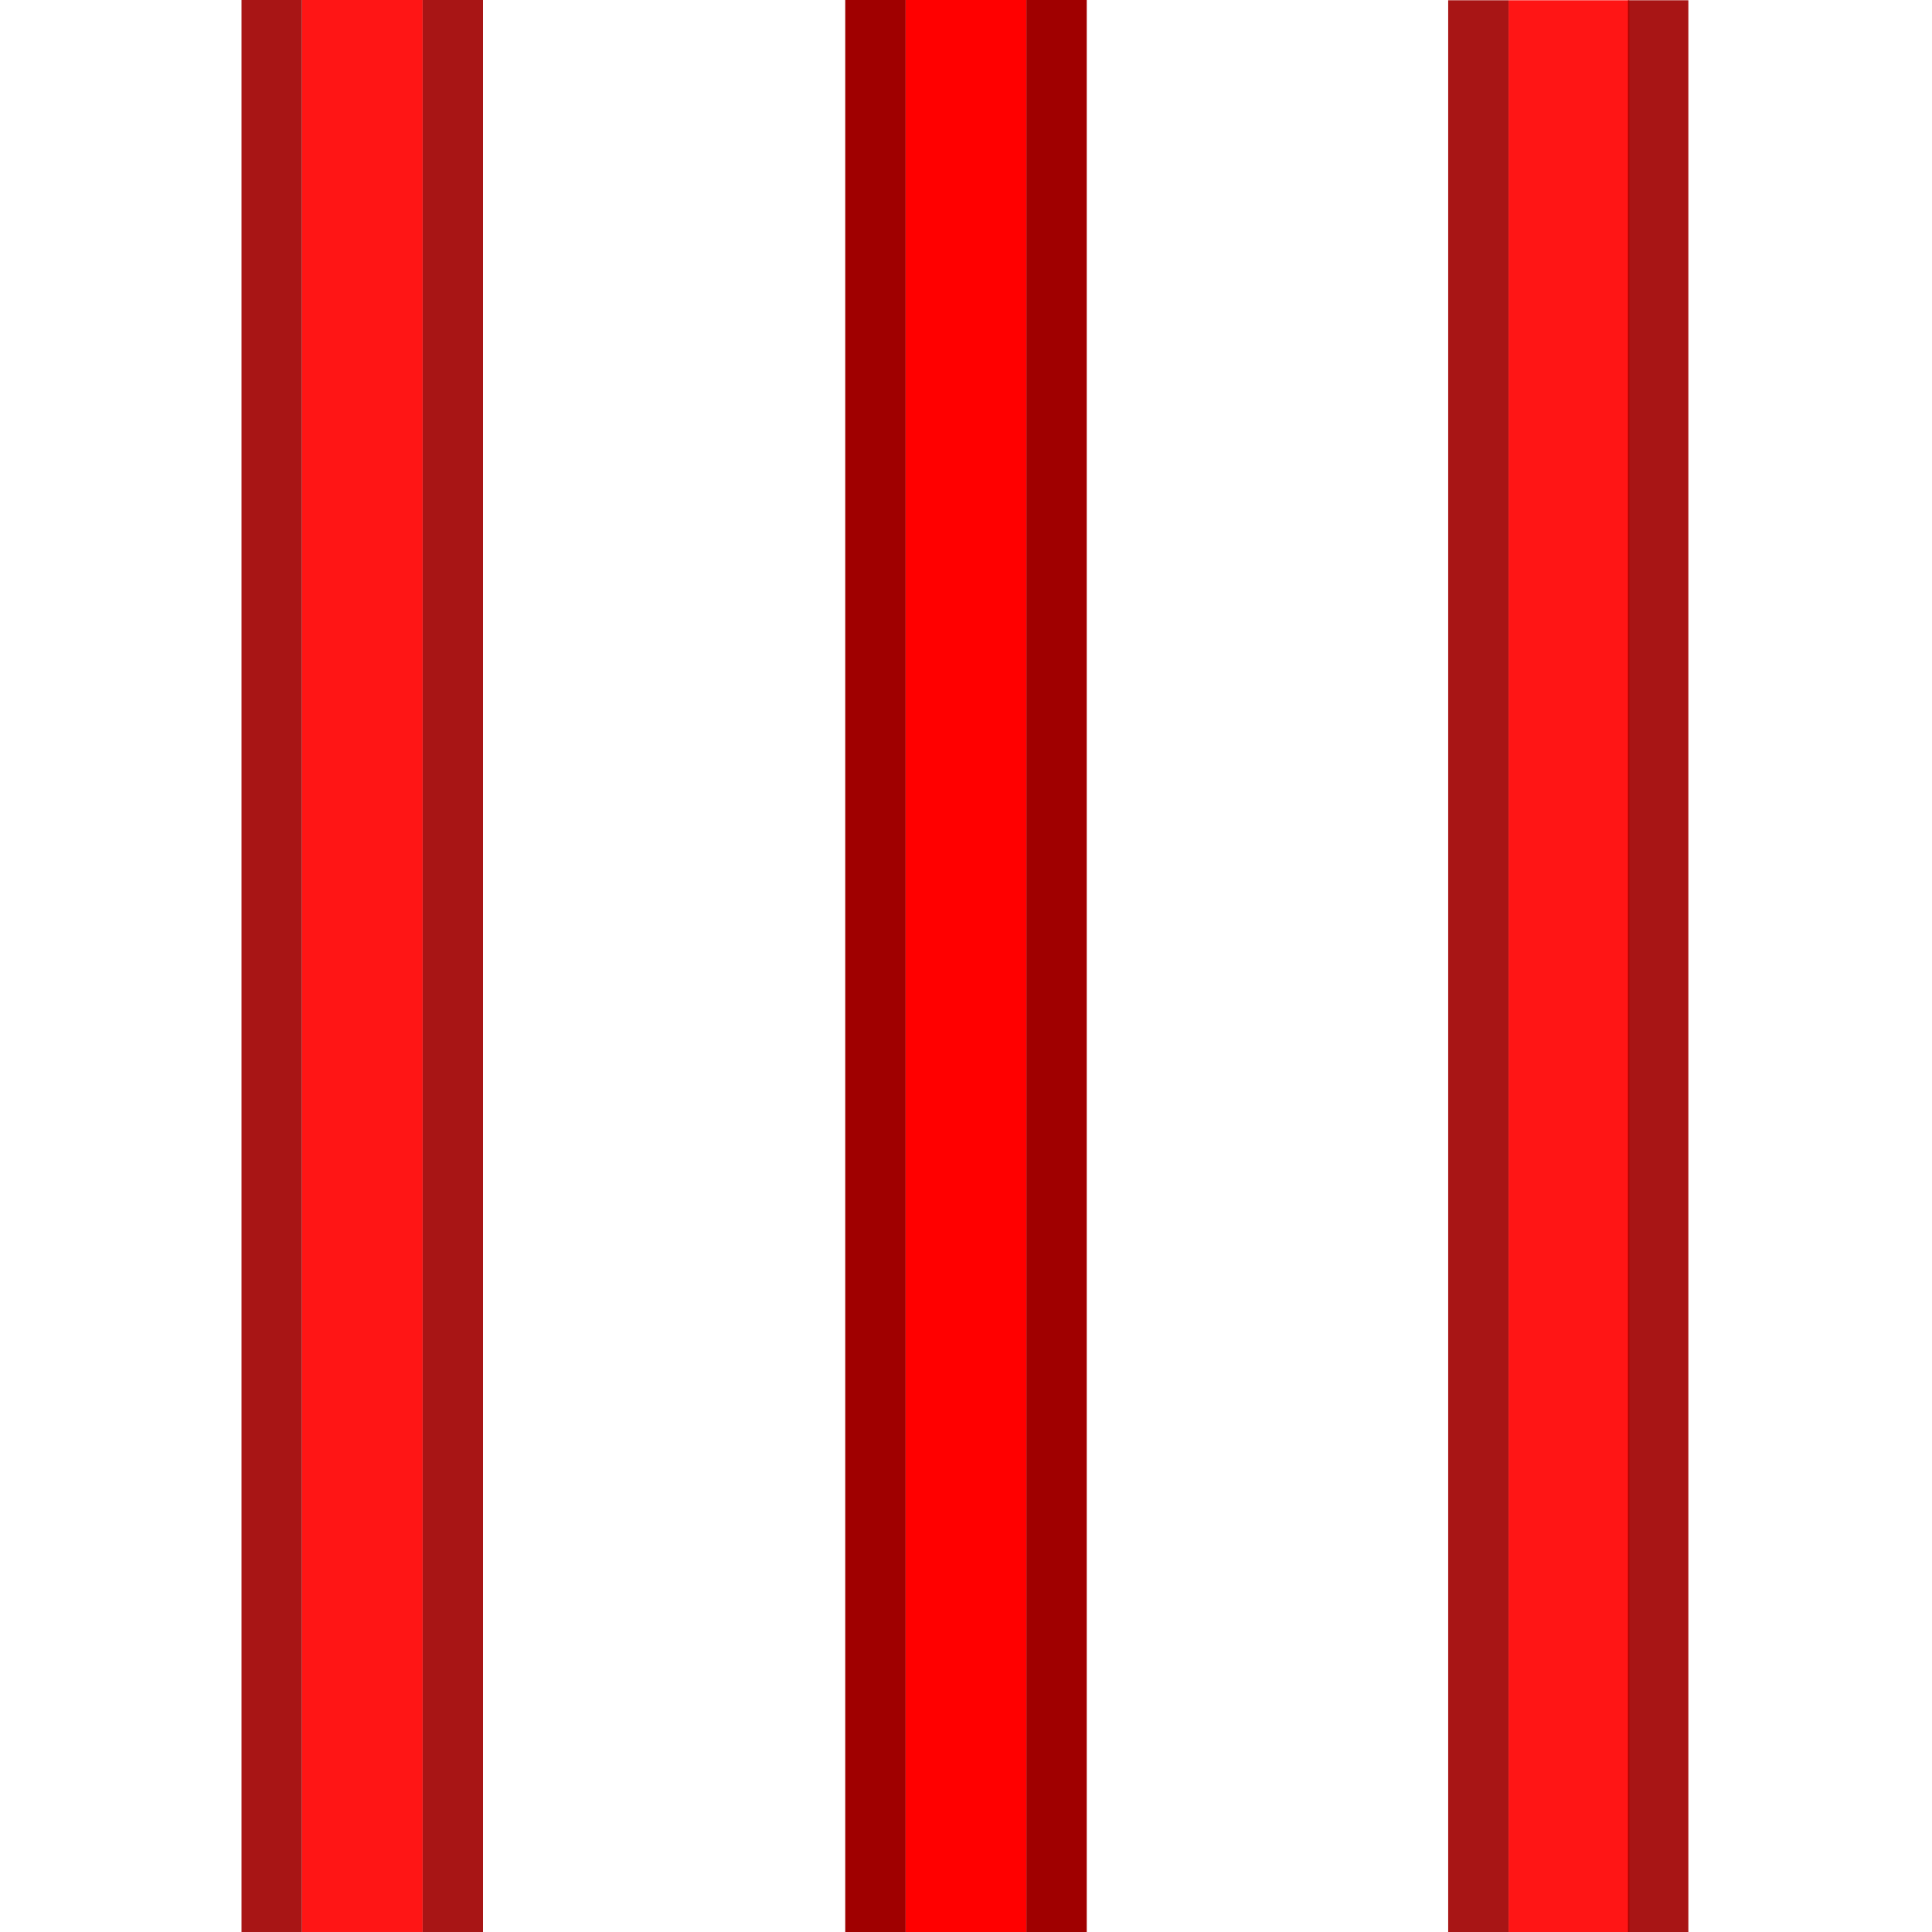
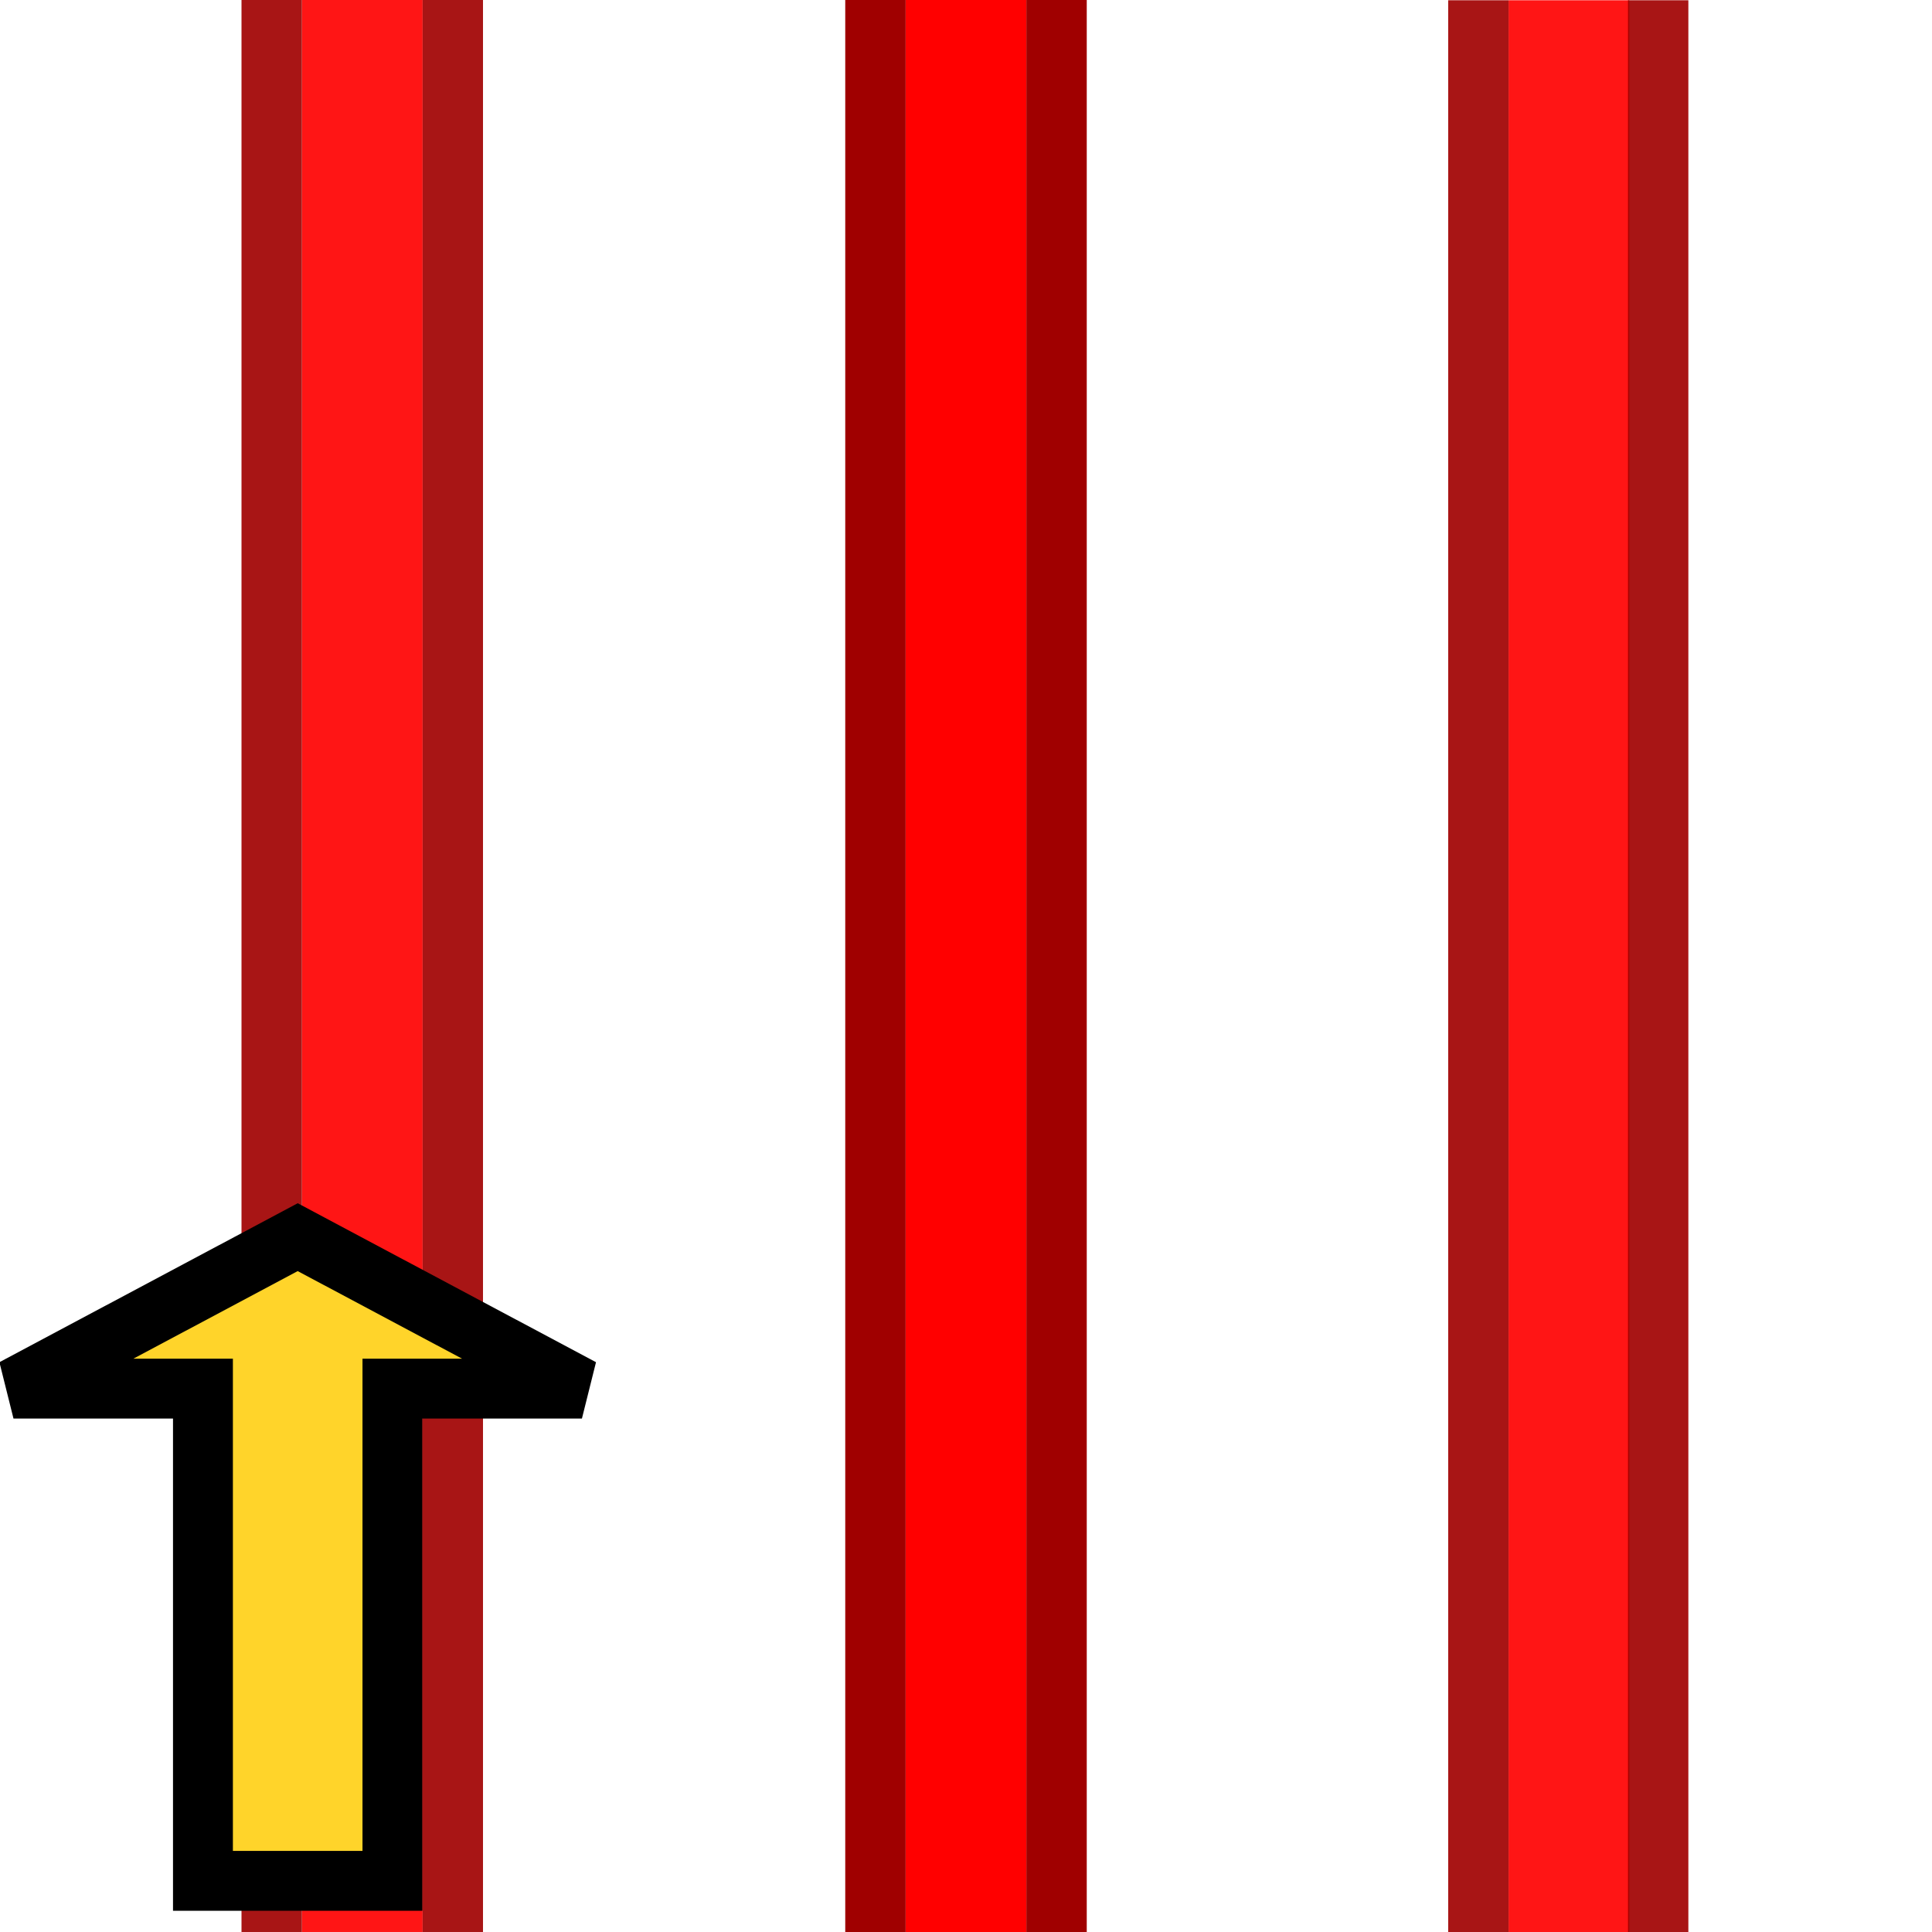
<svg xmlns="http://www.w3.org/2000/svg" width="64" height="64" viewBox="0 0 64 64" id="svg2" version="1.1">
  <defs id="defs4" />
  <g id="layer1" transform="translate(0,-988.3622)">
    <rect style="fill:#ff0000;stroke:none" id="rect4158" width="4" height="64.018" x="30" y="988.362" />
    <rect style="fill:#a00000;fill-opacity:1;stroke:none" id="rect4160" width="2" height="64.107" x="34" y="988.273" />
    <rect style="fill:#a00000;fill-opacity:1;stroke:none" id="rect4162" width="2" height="64.018" x="28" y="988.362" />
    <rect style="opacity:0.916;fill:#ff0000;fill-opacity:1;stroke:none" id="rect4208" width="4" height="64" x="10" y="988.362" />
    <rect style="opacity:0.916;fill:#a00000;fill-opacity:1;stroke:none" id="rect4210" width="2" height="64" x="8" y="988.362" />
    <rect style="opacity:0.916;fill:#a00000;fill-opacity:1;stroke:none" id="rect4212" width="2" height="64" x="14" y="988.362" />
    <rect style="opacity:0.916;fill:#ff0000;fill-opacity:1;stroke:none" id="rect4208-3" width="4" height="64" x="49.973" y="988.371" />
    <rect style="opacity:0.916;fill:#a00000;fill-opacity:1;stroke:none" id="rect4210-6" width="2" height="64" x="47.973" y="988.371" />
    <rect style="opacity:0.916;fill:#a00000;fill-opacity:1;stroke:none" id="rect4212-7" width="2" height="64" x="53.929" y="988.371" />
  </g>
+   <g id="layer6">
+     <path style="fill:#ffd42a;stroke:#000000;stroke-width:1.984px;stroke-linecap:butt;stroke-linejoin:miter;stroke-opacity:1" d="M 6.723,62.305 V 46 H 0.447 L 9.862,40.983 19.277,46 H 13 v 16.305 z" id="path3738" />
+   </g>
</svg>
